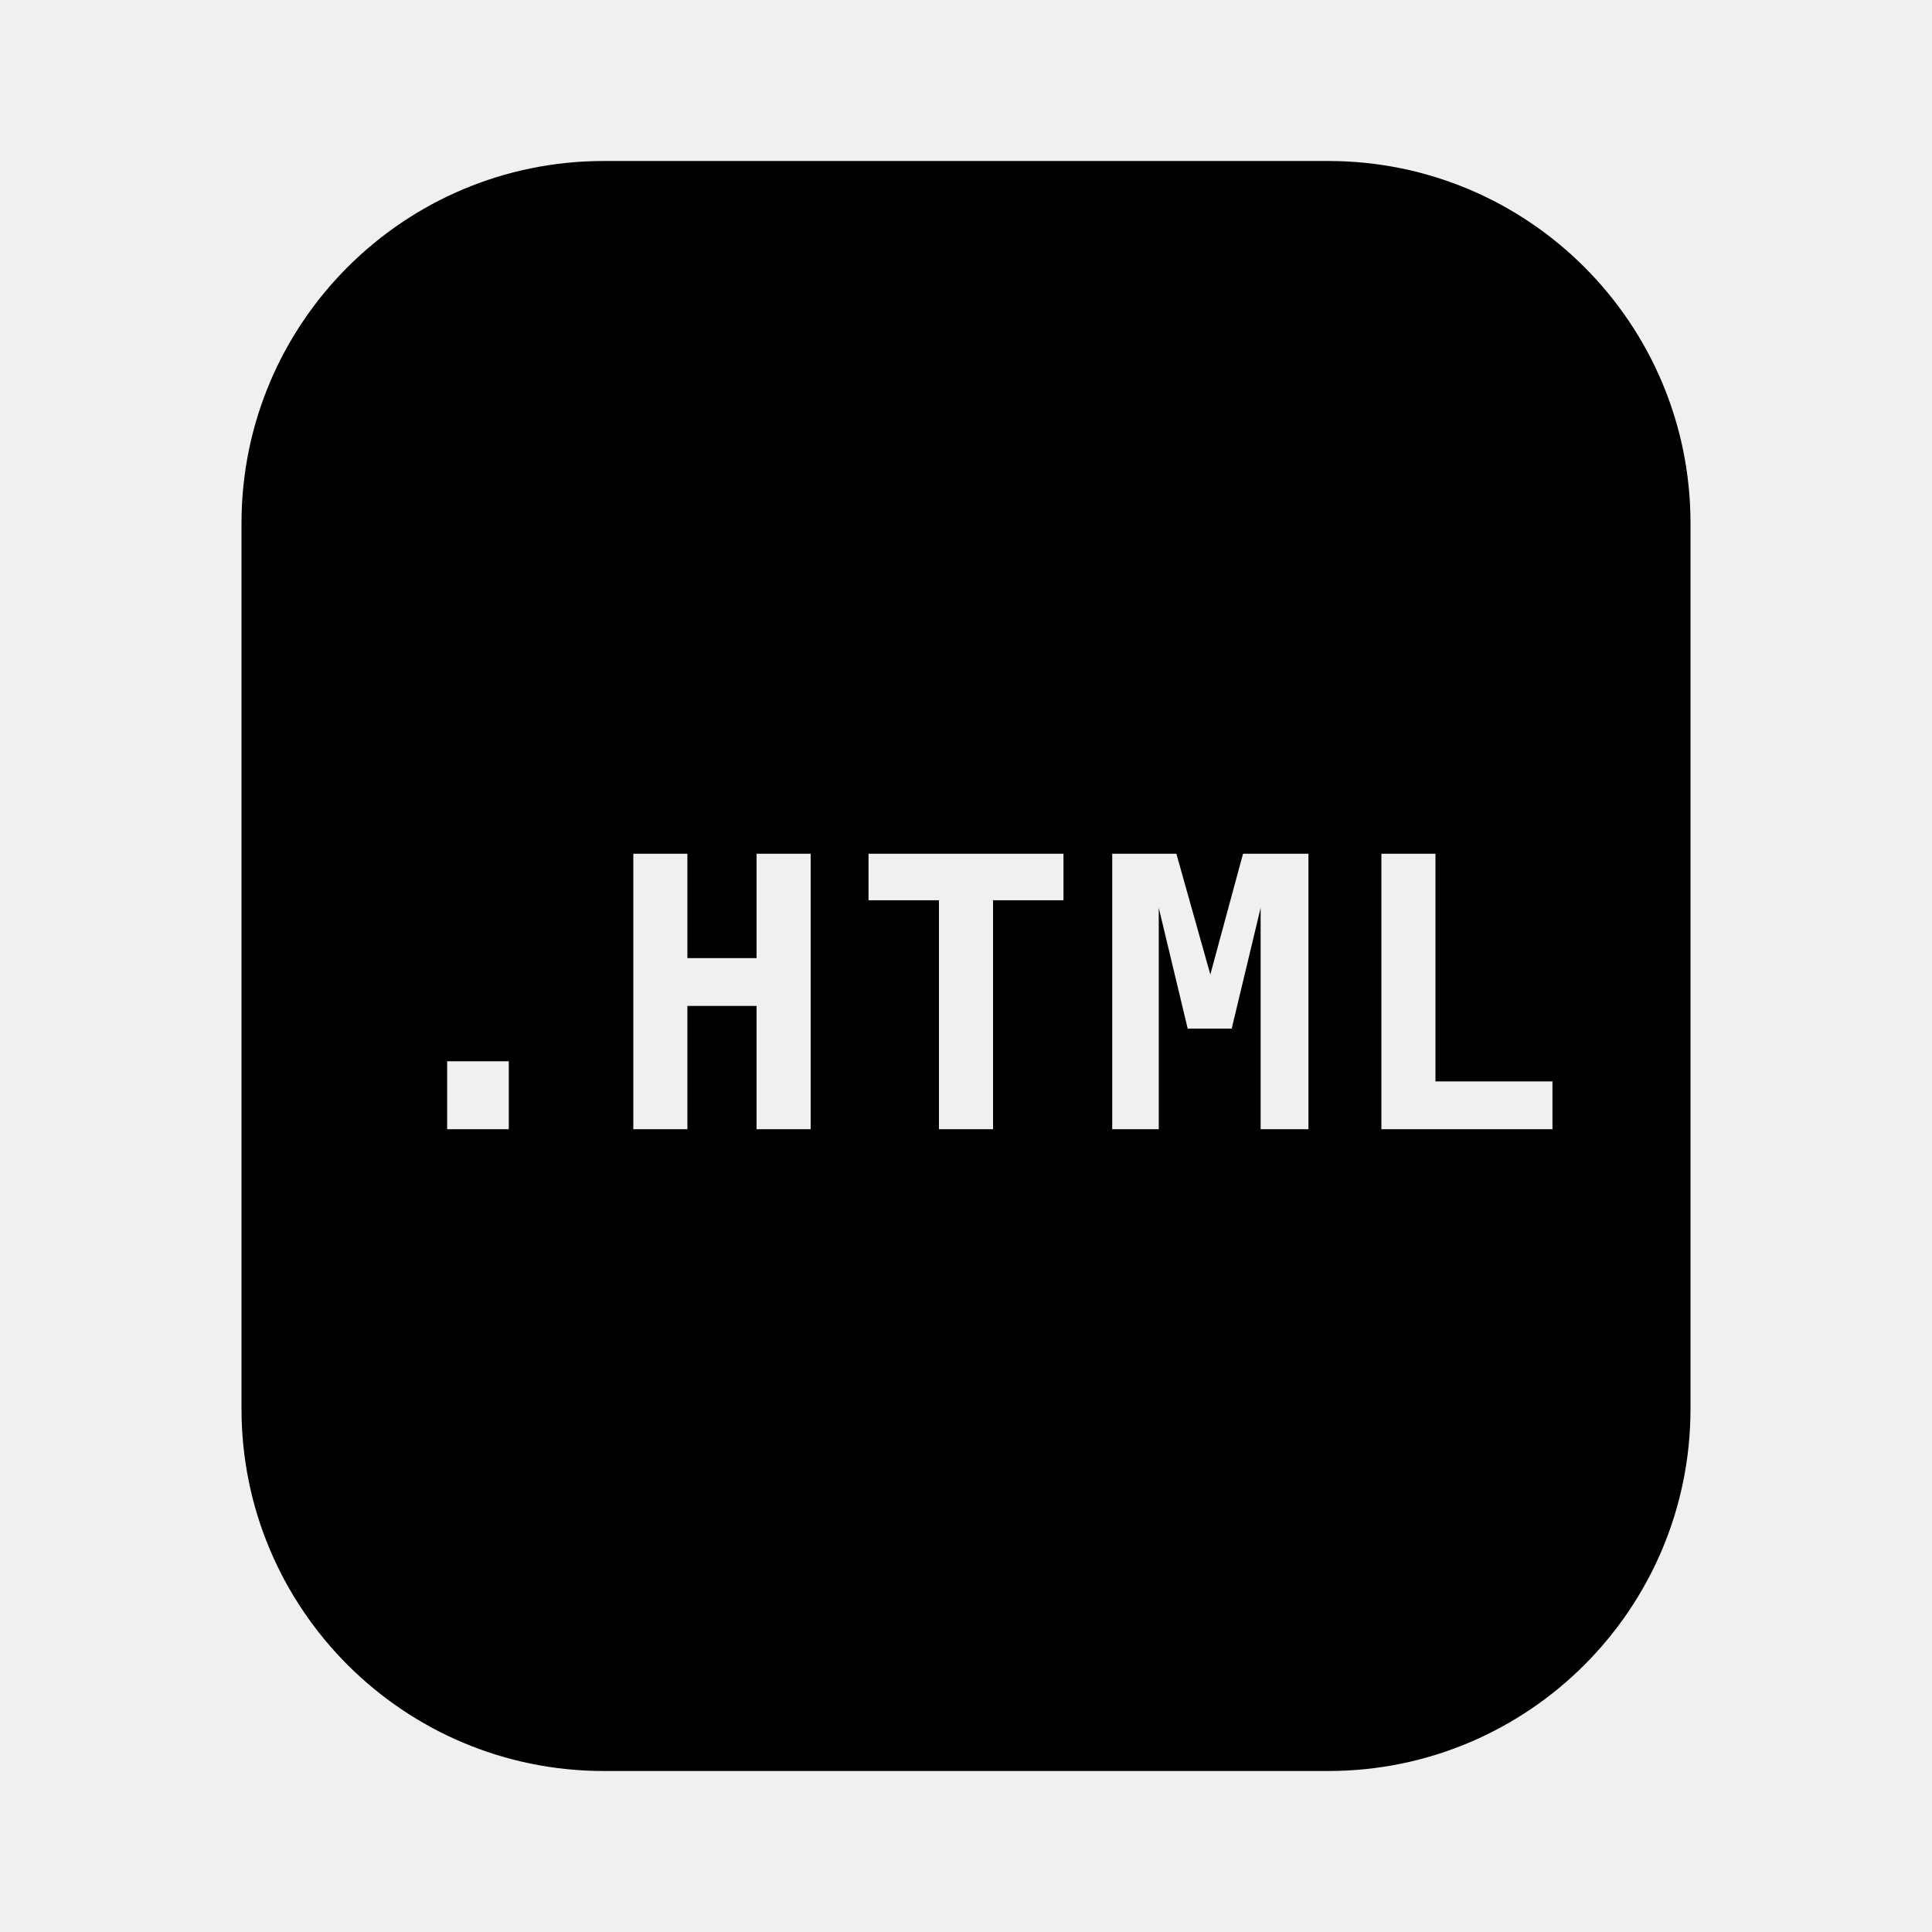
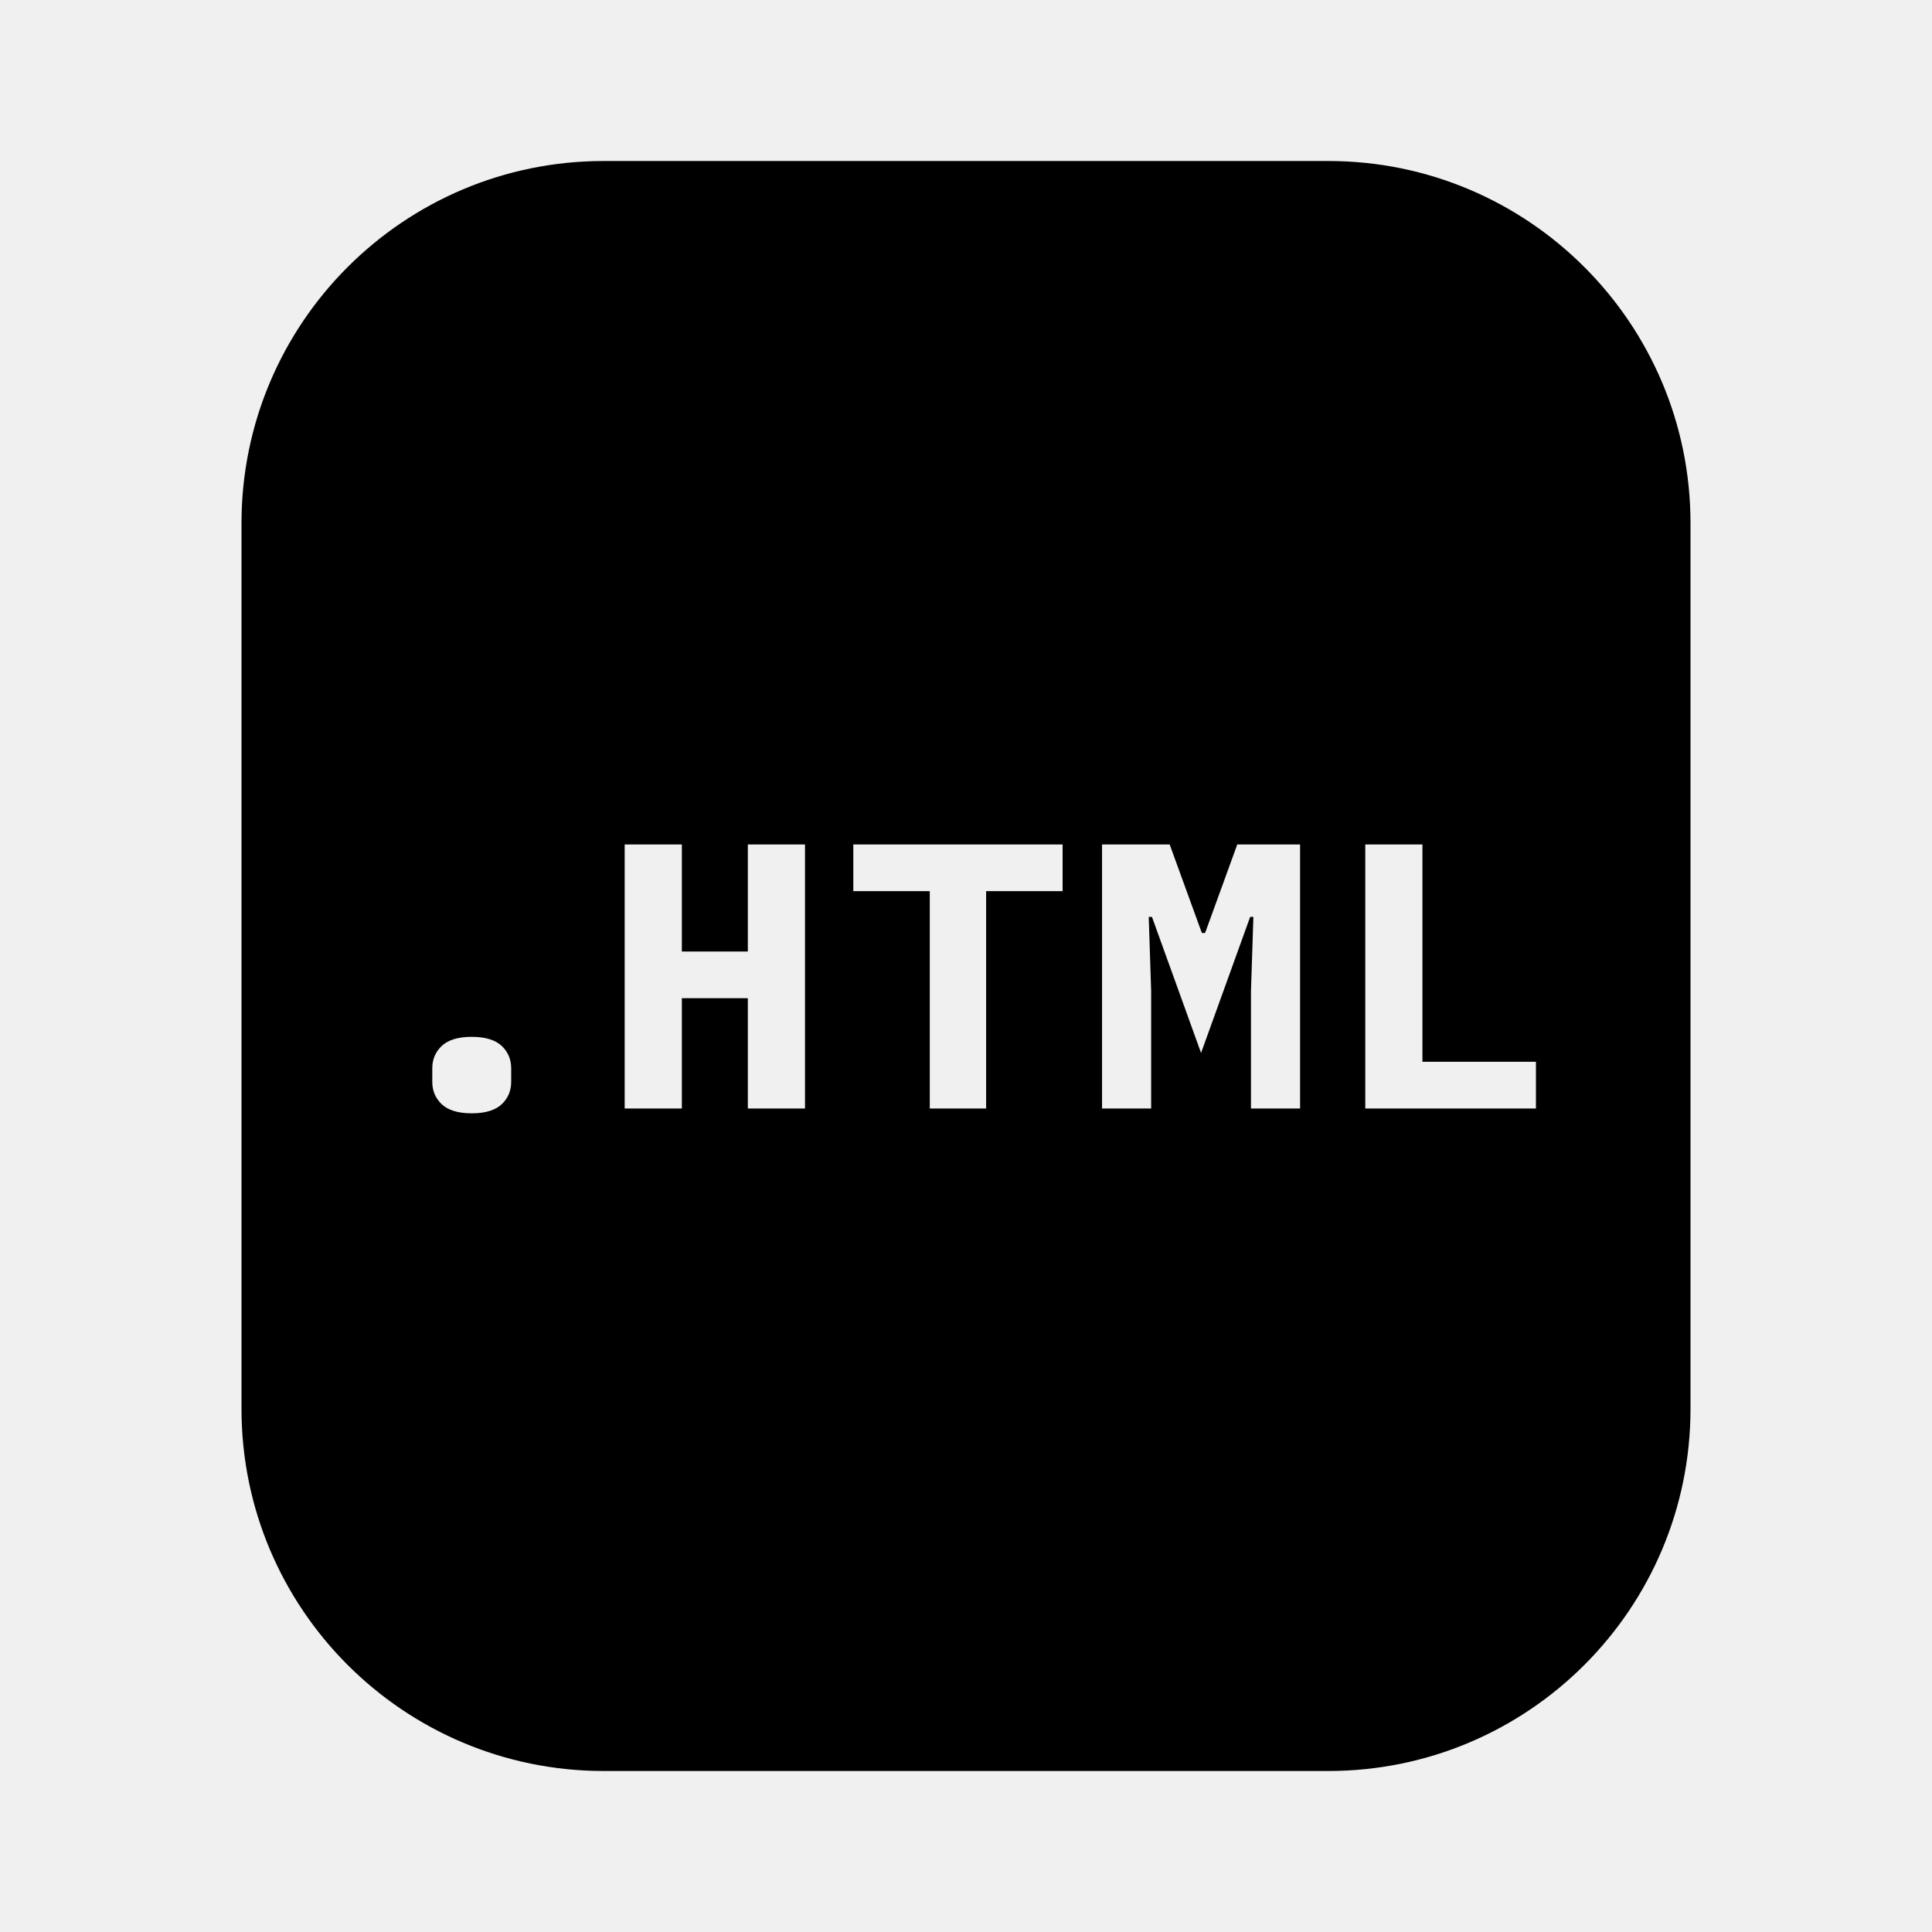
<svg xmlns="http://www.w3.org/2000/svg" viewBox="0 0 24 24">
-   <defs>
-     <mask id="fi110" maskUnits="userSpaceOnUse" x="0" y="0" width="24" height="24">
-       <rect x="0" y="0" width="24" height="24" fill="#fff" />
-       <g stroke-width="0.85">
-         <text x="12" y="12.4" text-anchor="middle" dominant-baseline="central" fill="#000" font-family="'IBM Plex Mono', monospace" font-size="4.7" font-weight="700" letter-spacing="0.2">.HTML</text>
-       </g>
-     </mask>
-   </defs>
-   <rect x="3" y="2" width="18" height="20" rx="4.5" fill="currentColor" mask="url(#fi110)" />
+   <path fill="currentColor" fill-rule="evenodd" d="M7.5 2H16.5A4.5 4.5 0 0 1 21 6.5V17.5A4.5 4.5 0 0 1 16.5 22H7.5A4.5 4.5 0 0 1 3 17.5V6.5A4.5 4.5 0 0 1 7.5 2ZM5.86 13.83L5.86 13.83Q5.60 13.83 5.48 13.71Q5.37 13.60 5.37 13.44L5.37 13.44L5.37 13.27Q5.37 13.11 5.48 13.00Q5.60 12.88 5.86 12.88L5.86 12.88Q6.12 12.88 6.24 13.00Q6.35 13.11 6.35 13.27L6.35 13.27L6.35 13.44Q6.35 13.60 6.24 13.71Q6.12 13.83 5.86 13.83ZM9.29 13.77L9.29 12.40L8.47 12.40L8.47 13.77L7.76 13.77L7.76 10.49L8.47 10.49L8.47 11.82L9.29 11.82L9.29 10.49L10.00 10.49L10.00 13.77L9.29 13.77ZM13.20 11.07L12.25 11.07L12.25 13.77L11.55 13.77L11.55 11.07L10.60 11.07L10.60 10.49L13.20 10.49L13.20 11.07ZM15.54 13.77L15.54 12.31L15.57 11.39L15.53 11.39L14.92 13.08L14.31 11.39L14.27 11.39L14.30 12.31L14.30 13.77L13.69 13.77L13.69 10.49L14.53 10.49L14.93 11.59L14.97 11.59L15.37 10.49L16.15 10.49L16.15 13.77L15.54 13.77ZM19.08 13.77L16.96 13.77L16.96 10.49L17.67 10.49L17.67 13.19L19.08 13.19L19.08 13.77Z" />
</svg>
